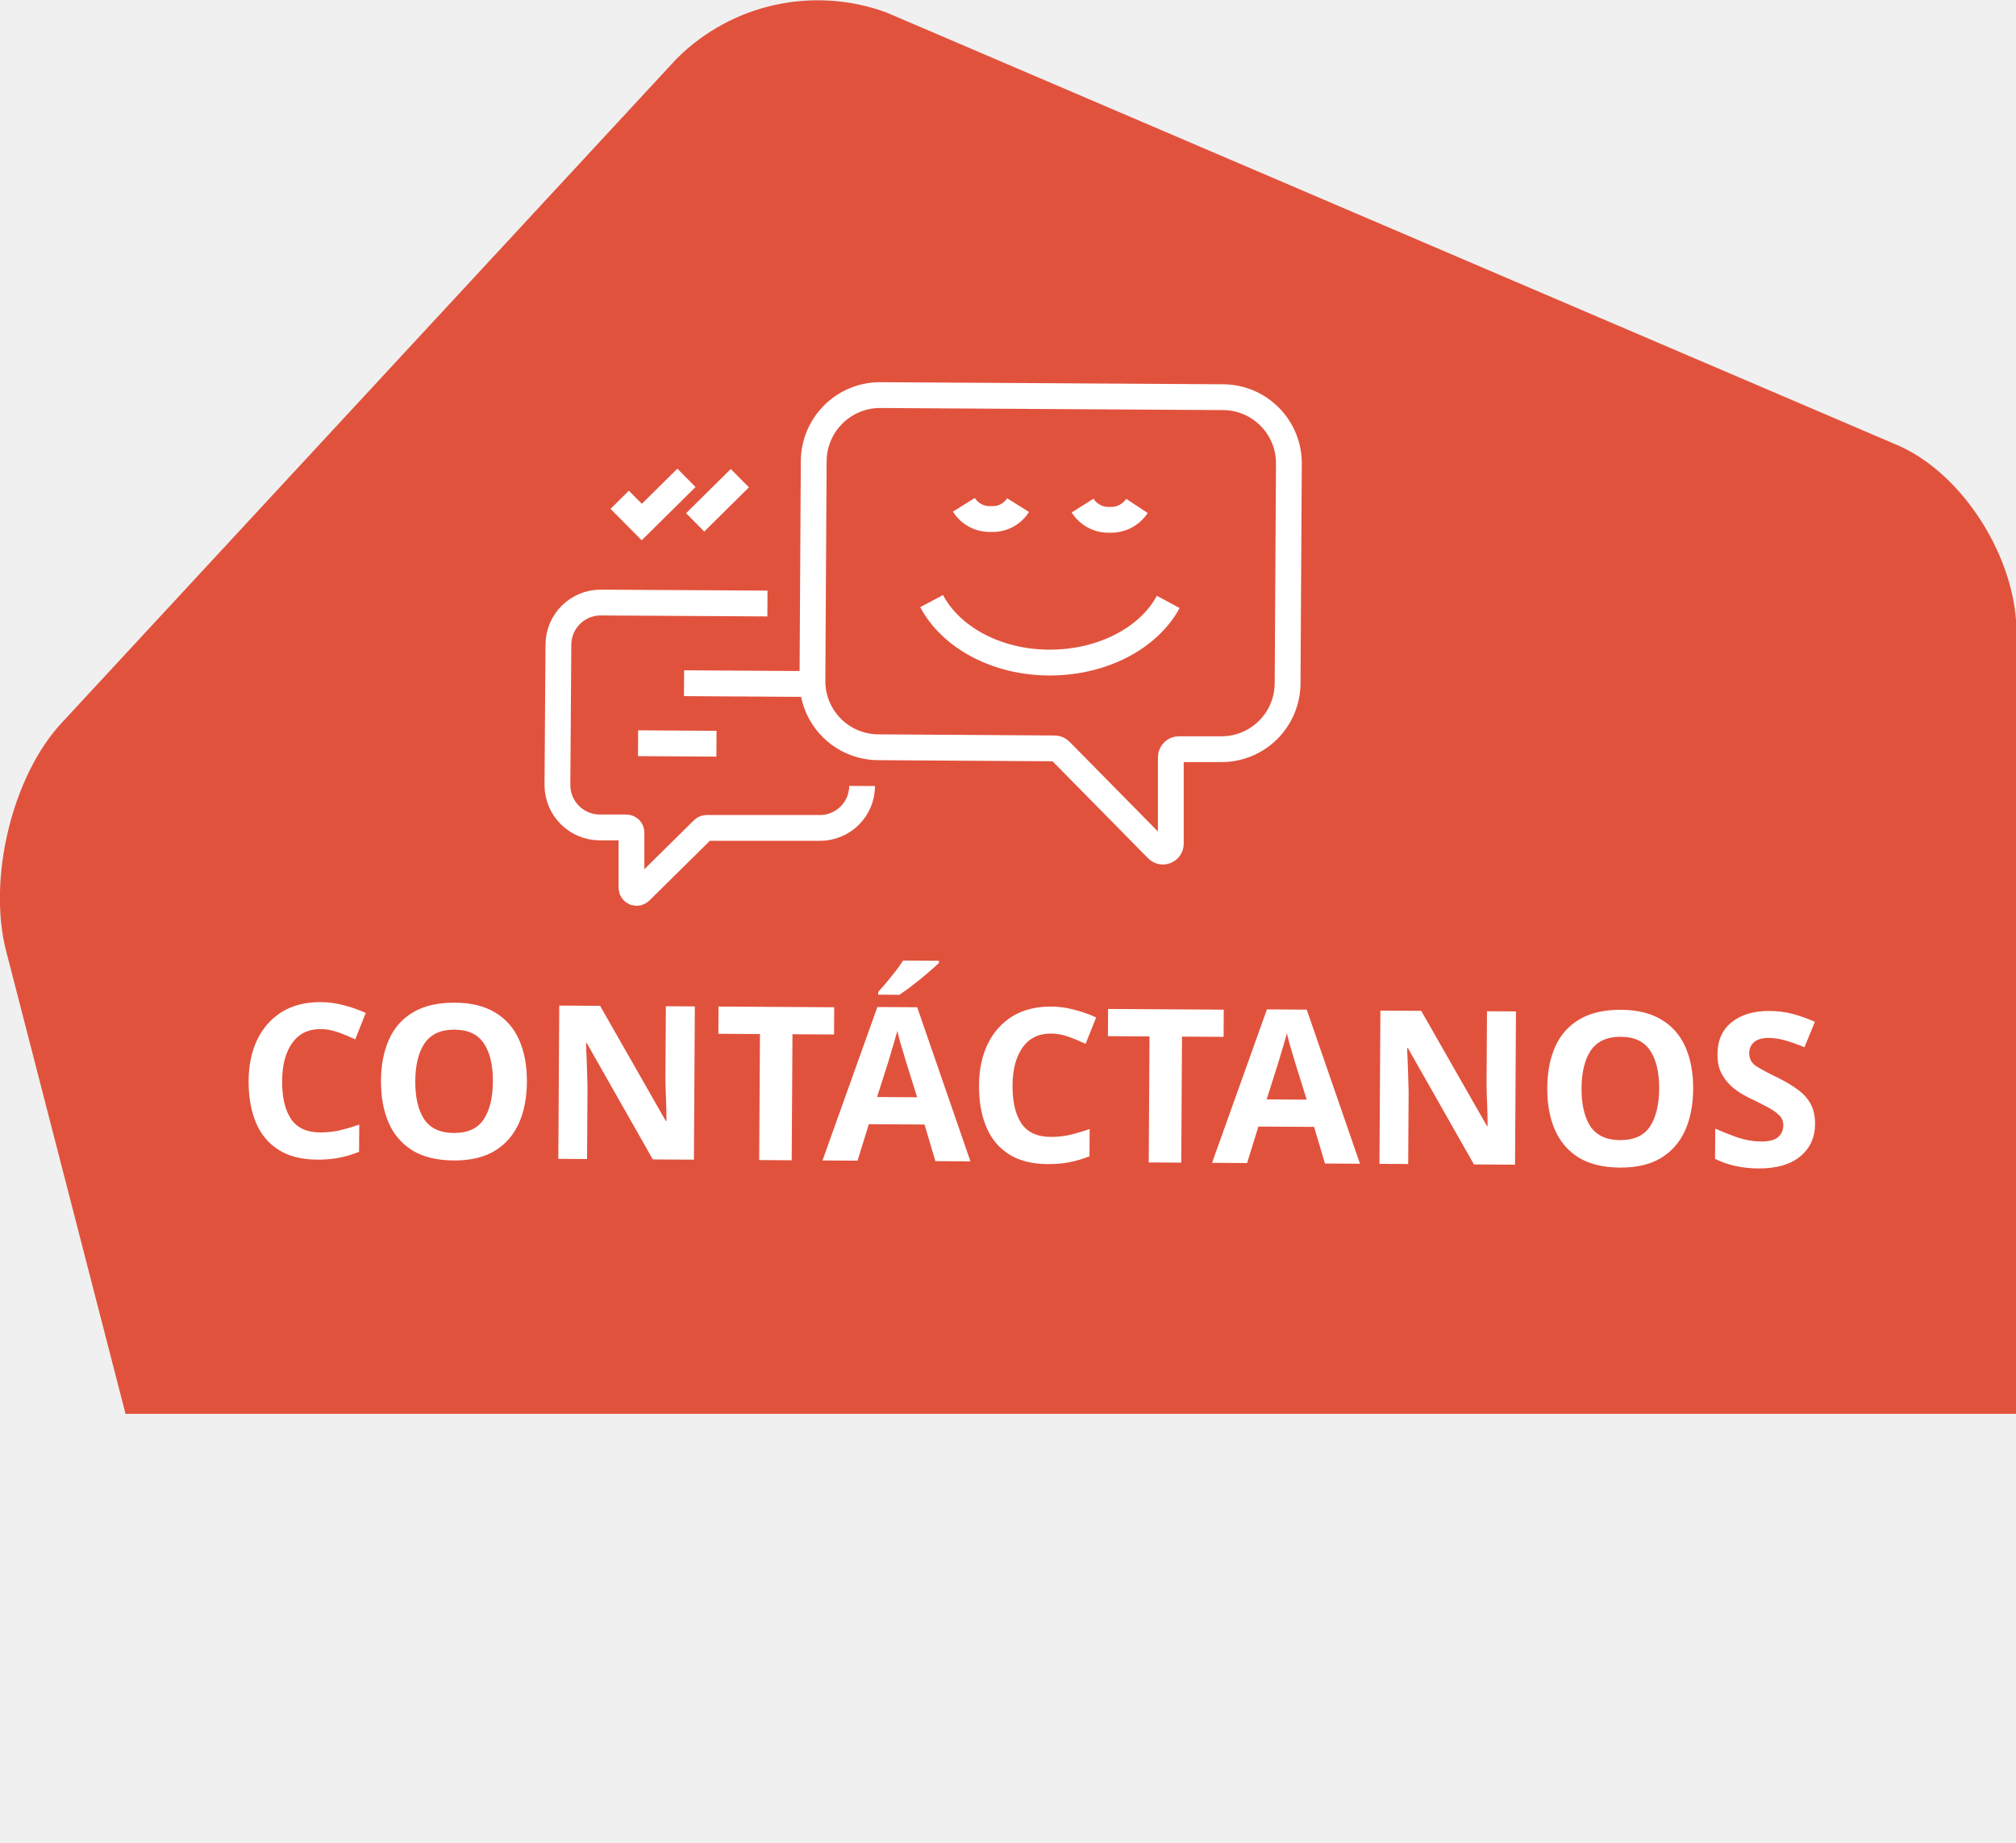
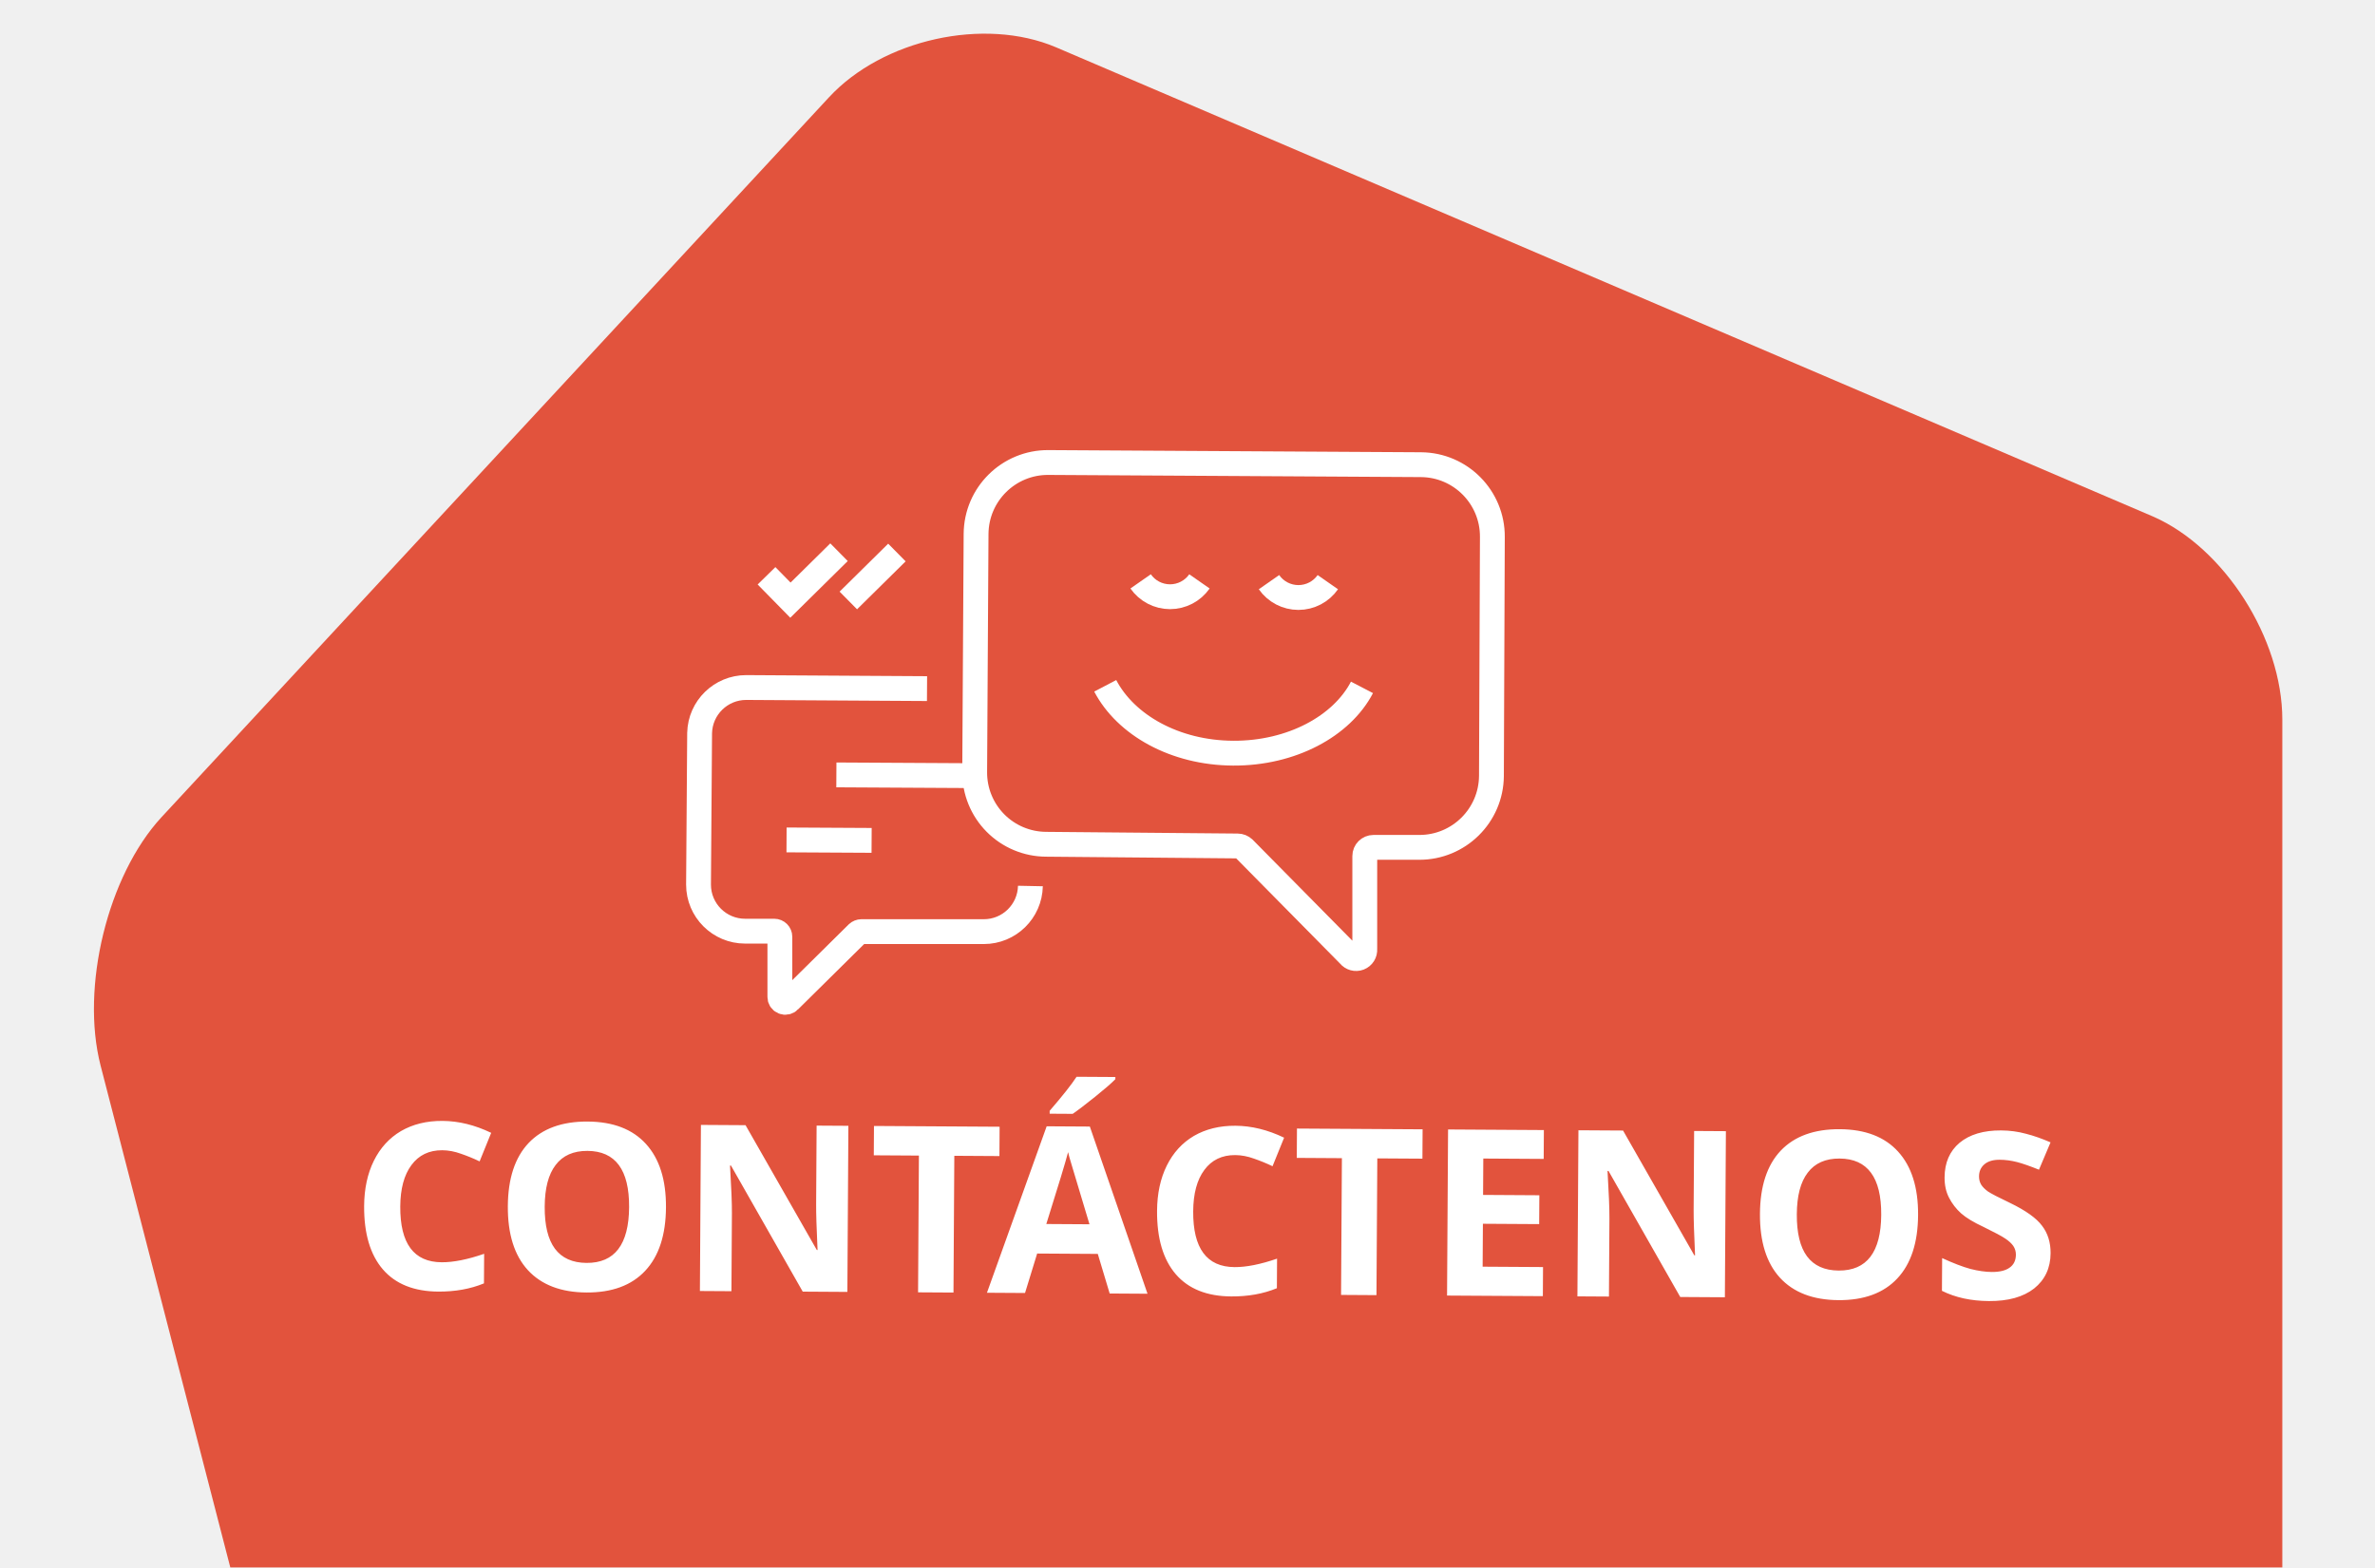
- <svg xmlns="http://www.w3.org/2000/svg" width="124.99" height="114.24" viewBox="0 0 124.99 114.24">
+ <svg xmlns="http://www.w3.org/2000/svg" id="Capa_1" data-name="Capa 1" width="53.97mm" height="35.63mm" viewBox="0 0 153 101">
  <defs>
    <style>
      .cls-1, .cls-5 {
        fill: none;
      }

      .cls-2 {
        clip-path: url(#clip-path);
      }

      .cls-3 {
-         fill: #e1523d;
+         fill: #e2533d;
      }

      .cls-4 {
-         font-size: 13.3px;
+         font-size: 15px;
        fill: #fff;
-         font-family: Hermes-Bold, Hermes;
+         font-family: OpenSans-Bold, Open Sans;
        font-weight: 700;
      }

      .cls-5 {
        stroke: #fff;
        stroke-miterlimit: 10;
        stroke-width: 1.6px;
      }
    </style>
-     <clipPath id="clip-path" transform="translate(-14.24 -1.93)">
-       <rect class="cls-1" width="144.55" height="89.57" />
+     <clipPath id="clip-path">
+       <rect class="cls-1" x="-10" width="163" height="101" />
    </clipPath>
  </defs>
-   <g id="Capa_2" data-name="Capa 2">
-     <g id="Capa_1-2" data-name="Capa 1">
-       <g class="cls-2">
-         <g>
-           <path class="cls-3" d="M14.62,60.88C13.46,56.4,15,50,18.09,46.71L56.19,5.57a12.38,12.38,0,0,1,13-2.87l62.68,26.82c4.06,1.74,7.39,7,7.39,11.61l0,51.84c0,4.64-3.55,9-7.9,9.58L37.06,116.09c-4.35.63-8.84-2.53-10-7Z" transform="translate(-14.24 -1.93)" />
-           <text class="cls-4" transform="translate(14.62 71.71) rotate(0.35)">CONTÁCTANOS</text>
-           <g>
-             <path class="cls-5" d="M61.82,39.34l-10.33-.06a2.62,2.62,0,0,0-2.63,2.61l-.06,8.69a2.63,2.63,0,0,0,2.61,2.64h1.67a.32.32,0,0,1,.31.32l0,3.42a.32.32,0,0,0,.54.23l3.9-3.85a.32.32,0,0,1,.23-.09l7,0a2.61,2.61,0,0,0,2.63-2.6" transform="translate(-14.24 -1.93)" />
-             <line class="cls-5" x1="42.41" y1="42.35" x2="50.39" y2="42.4" />
-             <line class="cls-5" x1="39.56" y1="46.07" x2="44.42" y2="46.1" />
-             <path class="cls-5" d="M68.76,26.42l21.32.13a4.1,4.1,0,0,1,4.07,4.13l-.08,13.61a4.1,4.1,0,0,1-4.13,4.08h-2.6a.5.5,0,0,0-.51.49l0,5.36a.49.49,0,0,1-.85.34l-6-6.09a.47.47,0,0,0-.35-.15l-10.94-.07a4.1,4.1,0,0,1-4.08-4.13l.08-13.61A4.12,4.12,0,0,1,68.76,26.42Z" transform="translate(-14.24 -1.93)" />
-             <path class="cls-5" d="M74,33.22a1.87,1.87,0,0,0,1.68.88,1.85,1.85,0,0,0,1.68-.86" transform="translate(-14.24 -1.93)" />
-             <path class="cls-5" d="M72,39.19C73.18,41.42,76,43,79.32,43s6.16-1.55,7.35-3.76" transform="translate(-14.24 -1.93)" />
-             <path class="cls-5" d="M81.36,33.27a1.89,1.89,0,0,0,1.68.88,1.92,1.92,0,0,0,1.69-.86" transform="translate(-14.24 -1.93)" />
-             <polyline class="cls-5" points="38.42 30.98 39.79 32.36 42.56 29.62" />
-             <line class="cls-5" x1="43.1" y1="32.38" x2="45.87" y2="29.64" />
-           </g>
-         </g>
+   <g class="cls-2">
+     <g>
+       <path class="cls-3" d="M6.48,68.66c-1.3-5.06.46-12.25,3.92-16l43-46.39c3.46-3.74,10-5.19,14.62-3.23l70.68,30.24c4.58,2,8.33,7.85,8.33,13.09l0,58.46c0,5.24-4,10.1-8.91,10.8L31.79,130.91c-4.9.71-10-2.85-11.27-7.91Z" />
+       <text class="cls-4" transform="translate(22.55 83.05) rotate(0.35)">CONTÁCTENOS</text>
+       <g>
+         <path class="cls-5" d="M59.72,44.37,48.07,44.3a3,3,0,0,0-3,2.93L45,57A3,3,0,0,0,48,60l1.88,0a.36.36,0,0,1,.36.36l0,3.85a.35.35,0,0,0,.61.26l4.39-4.34a.39.39,0,0,1,.25-.1l7.89,0a3,3,0,0,0,3-2.94" />
+         <line class="cls-5" x1="53.88" y1="49.93" x2="62.87" y2="49.98" />
+         <line class="cls-5" x1="50.67" y1="54.12" x2="56.15" y2="54.15" />
+         <path class="cls-5" d="M67.54,29.8l24,.14a4.63,4.63,0,0,1,4.6,4.66L96.08,50a4.64,4.64,0,0,1-4.66,4.6l-2.94,0a.56.56,0,0,0-.56.56l0,6a.56.56,0,0,1-1,.39l-6.79-6.88a.59.59,0,0,0-.4-.16L67.39,54.4a4.62,4.62,0,0,1-4.6-4.65l.09-15.35A4.63,4.63,0,0,1,67.54,29.8Z" />
+         <path class="cls-5" d="M73.48,37.46a2.31,2.31,0,0,0,3.79,0" />
+         <path class="cls-5" d="M71.2,44.19c1.32,2.52,4.48,4.32,8.24,4.34s7-1.74,8.3-4.24" />
+         <path class="cls-5" d="M81.75,37.51a2.31,2.31,0,0,0,3.79,0" />
+         <polyline class="cls-5" points="49.38 37.1 50.92 38.67 54.05 35.58" />
+         <line class="cls-5" x1="54.65" y1="38.69" x2="57.78" y2="35.6" />
      </g>
    </g>
  </g>
</svg>
